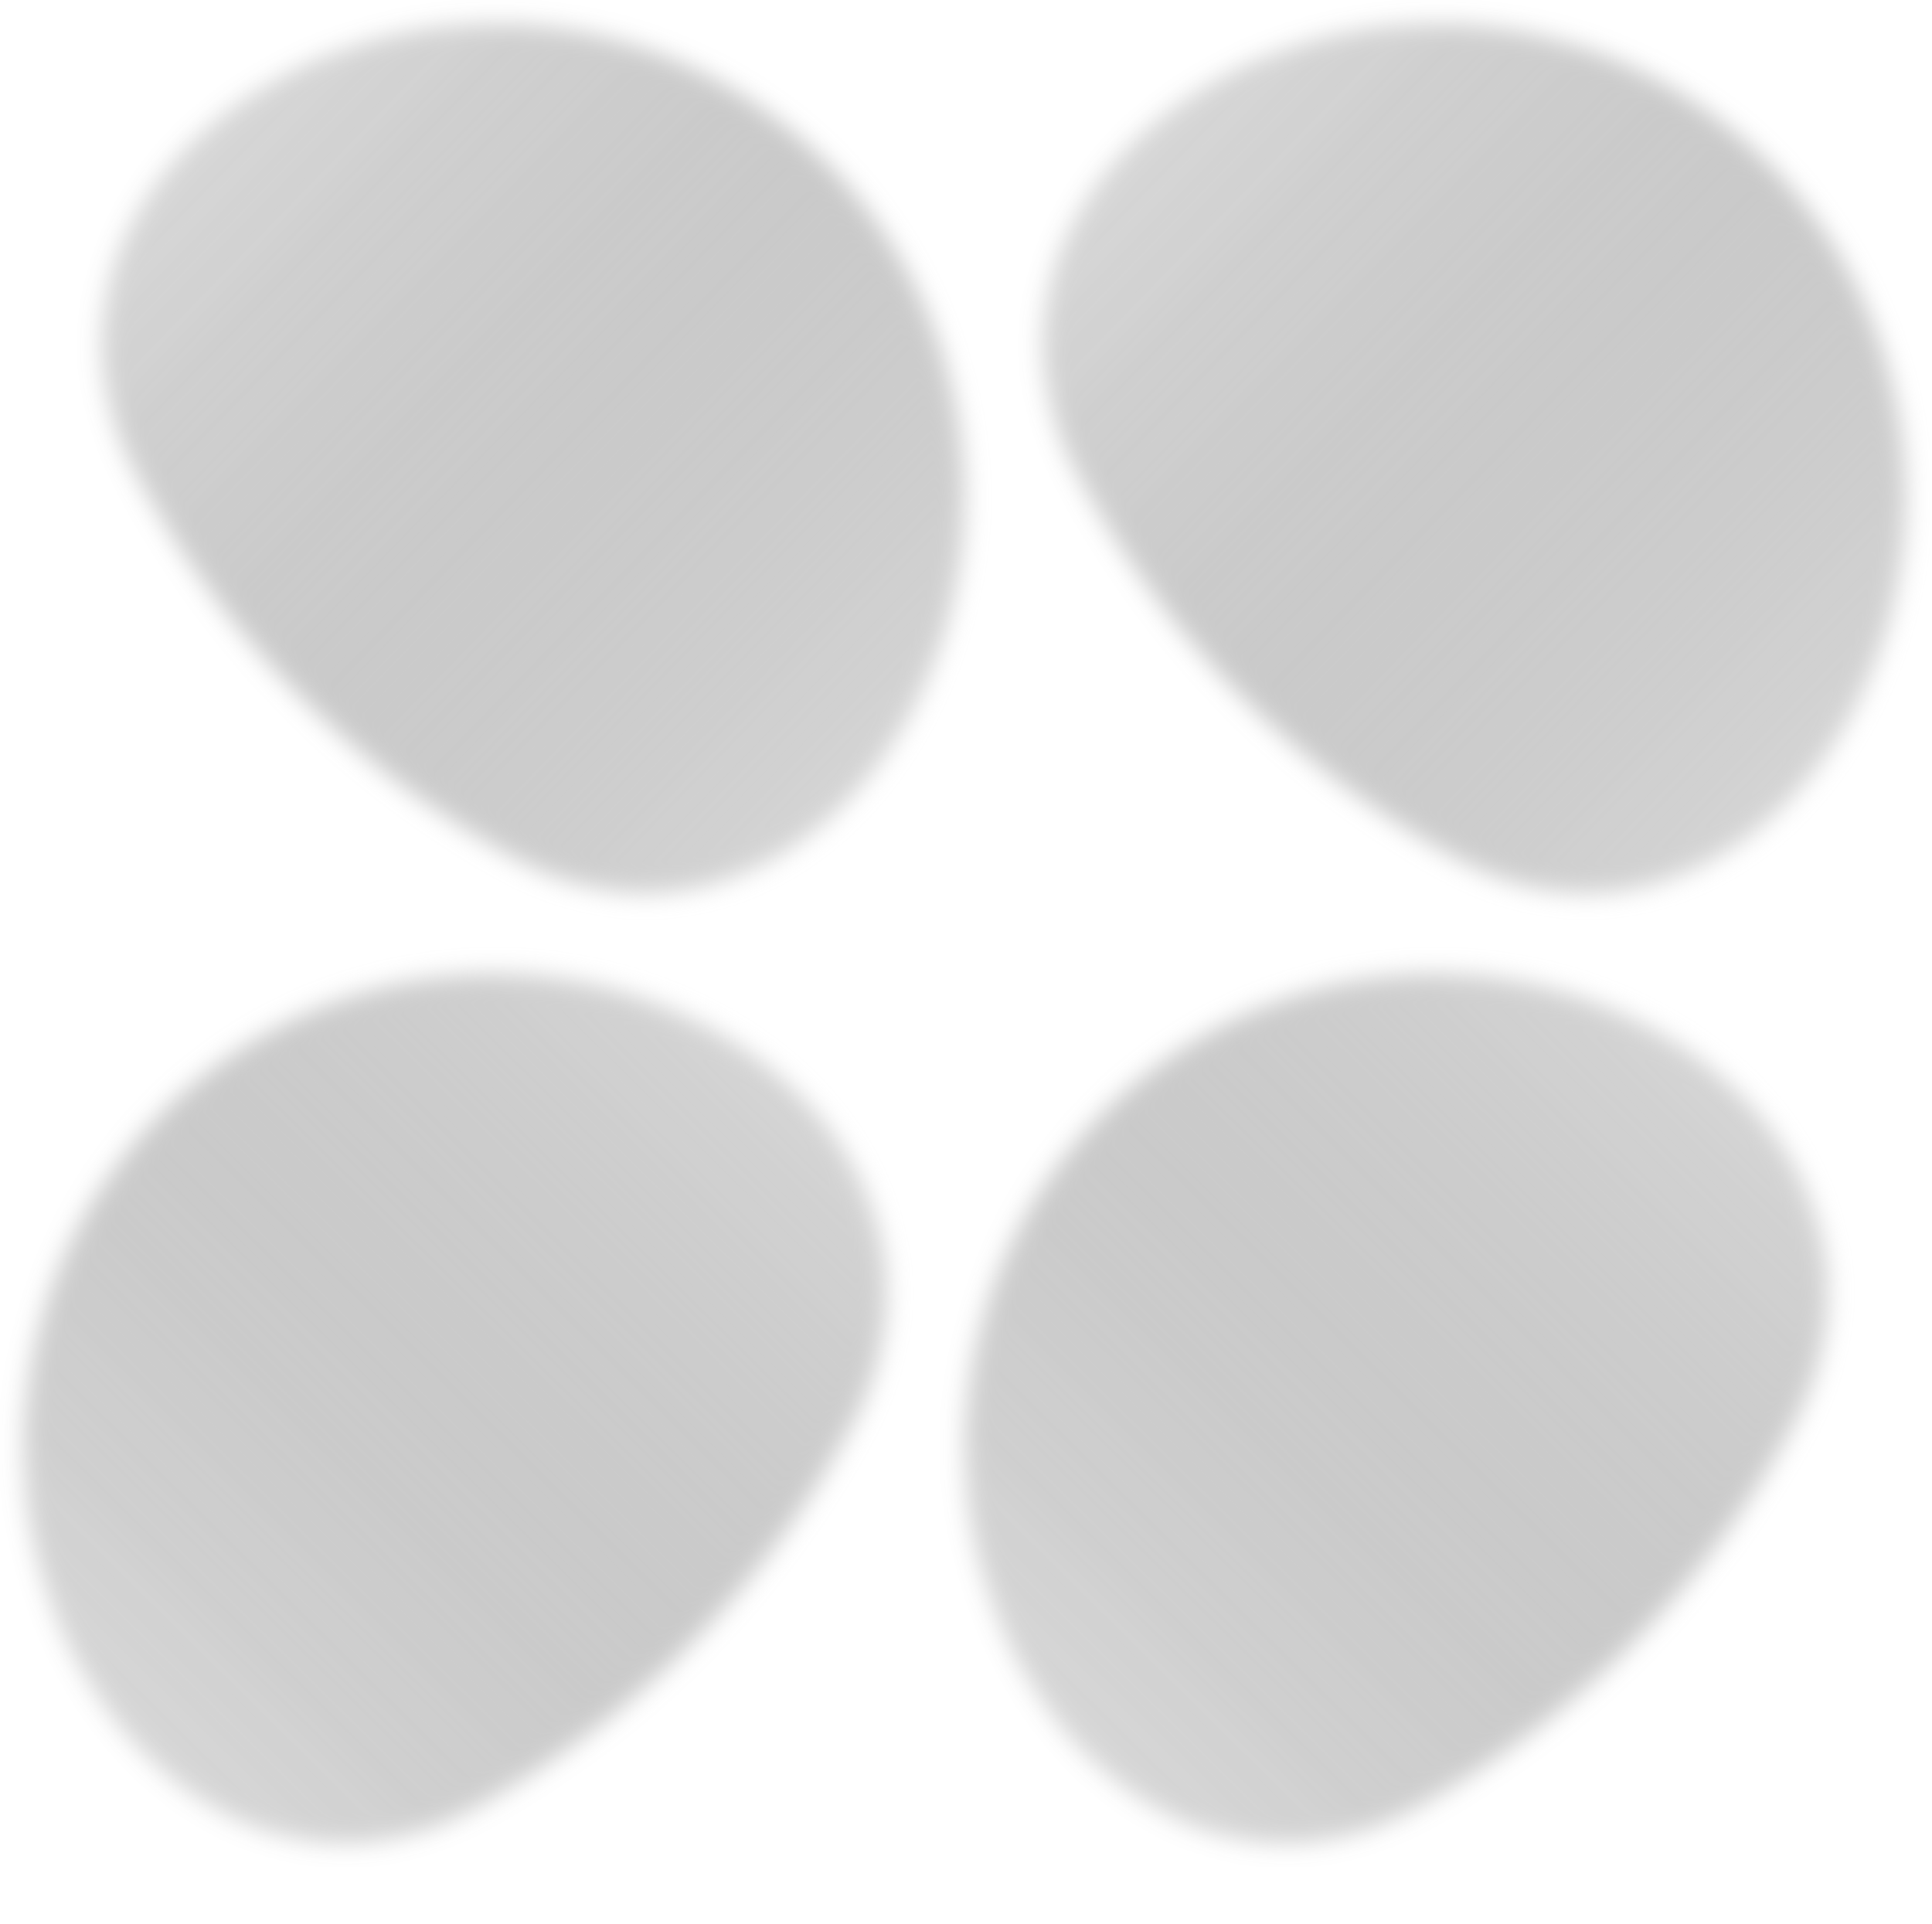
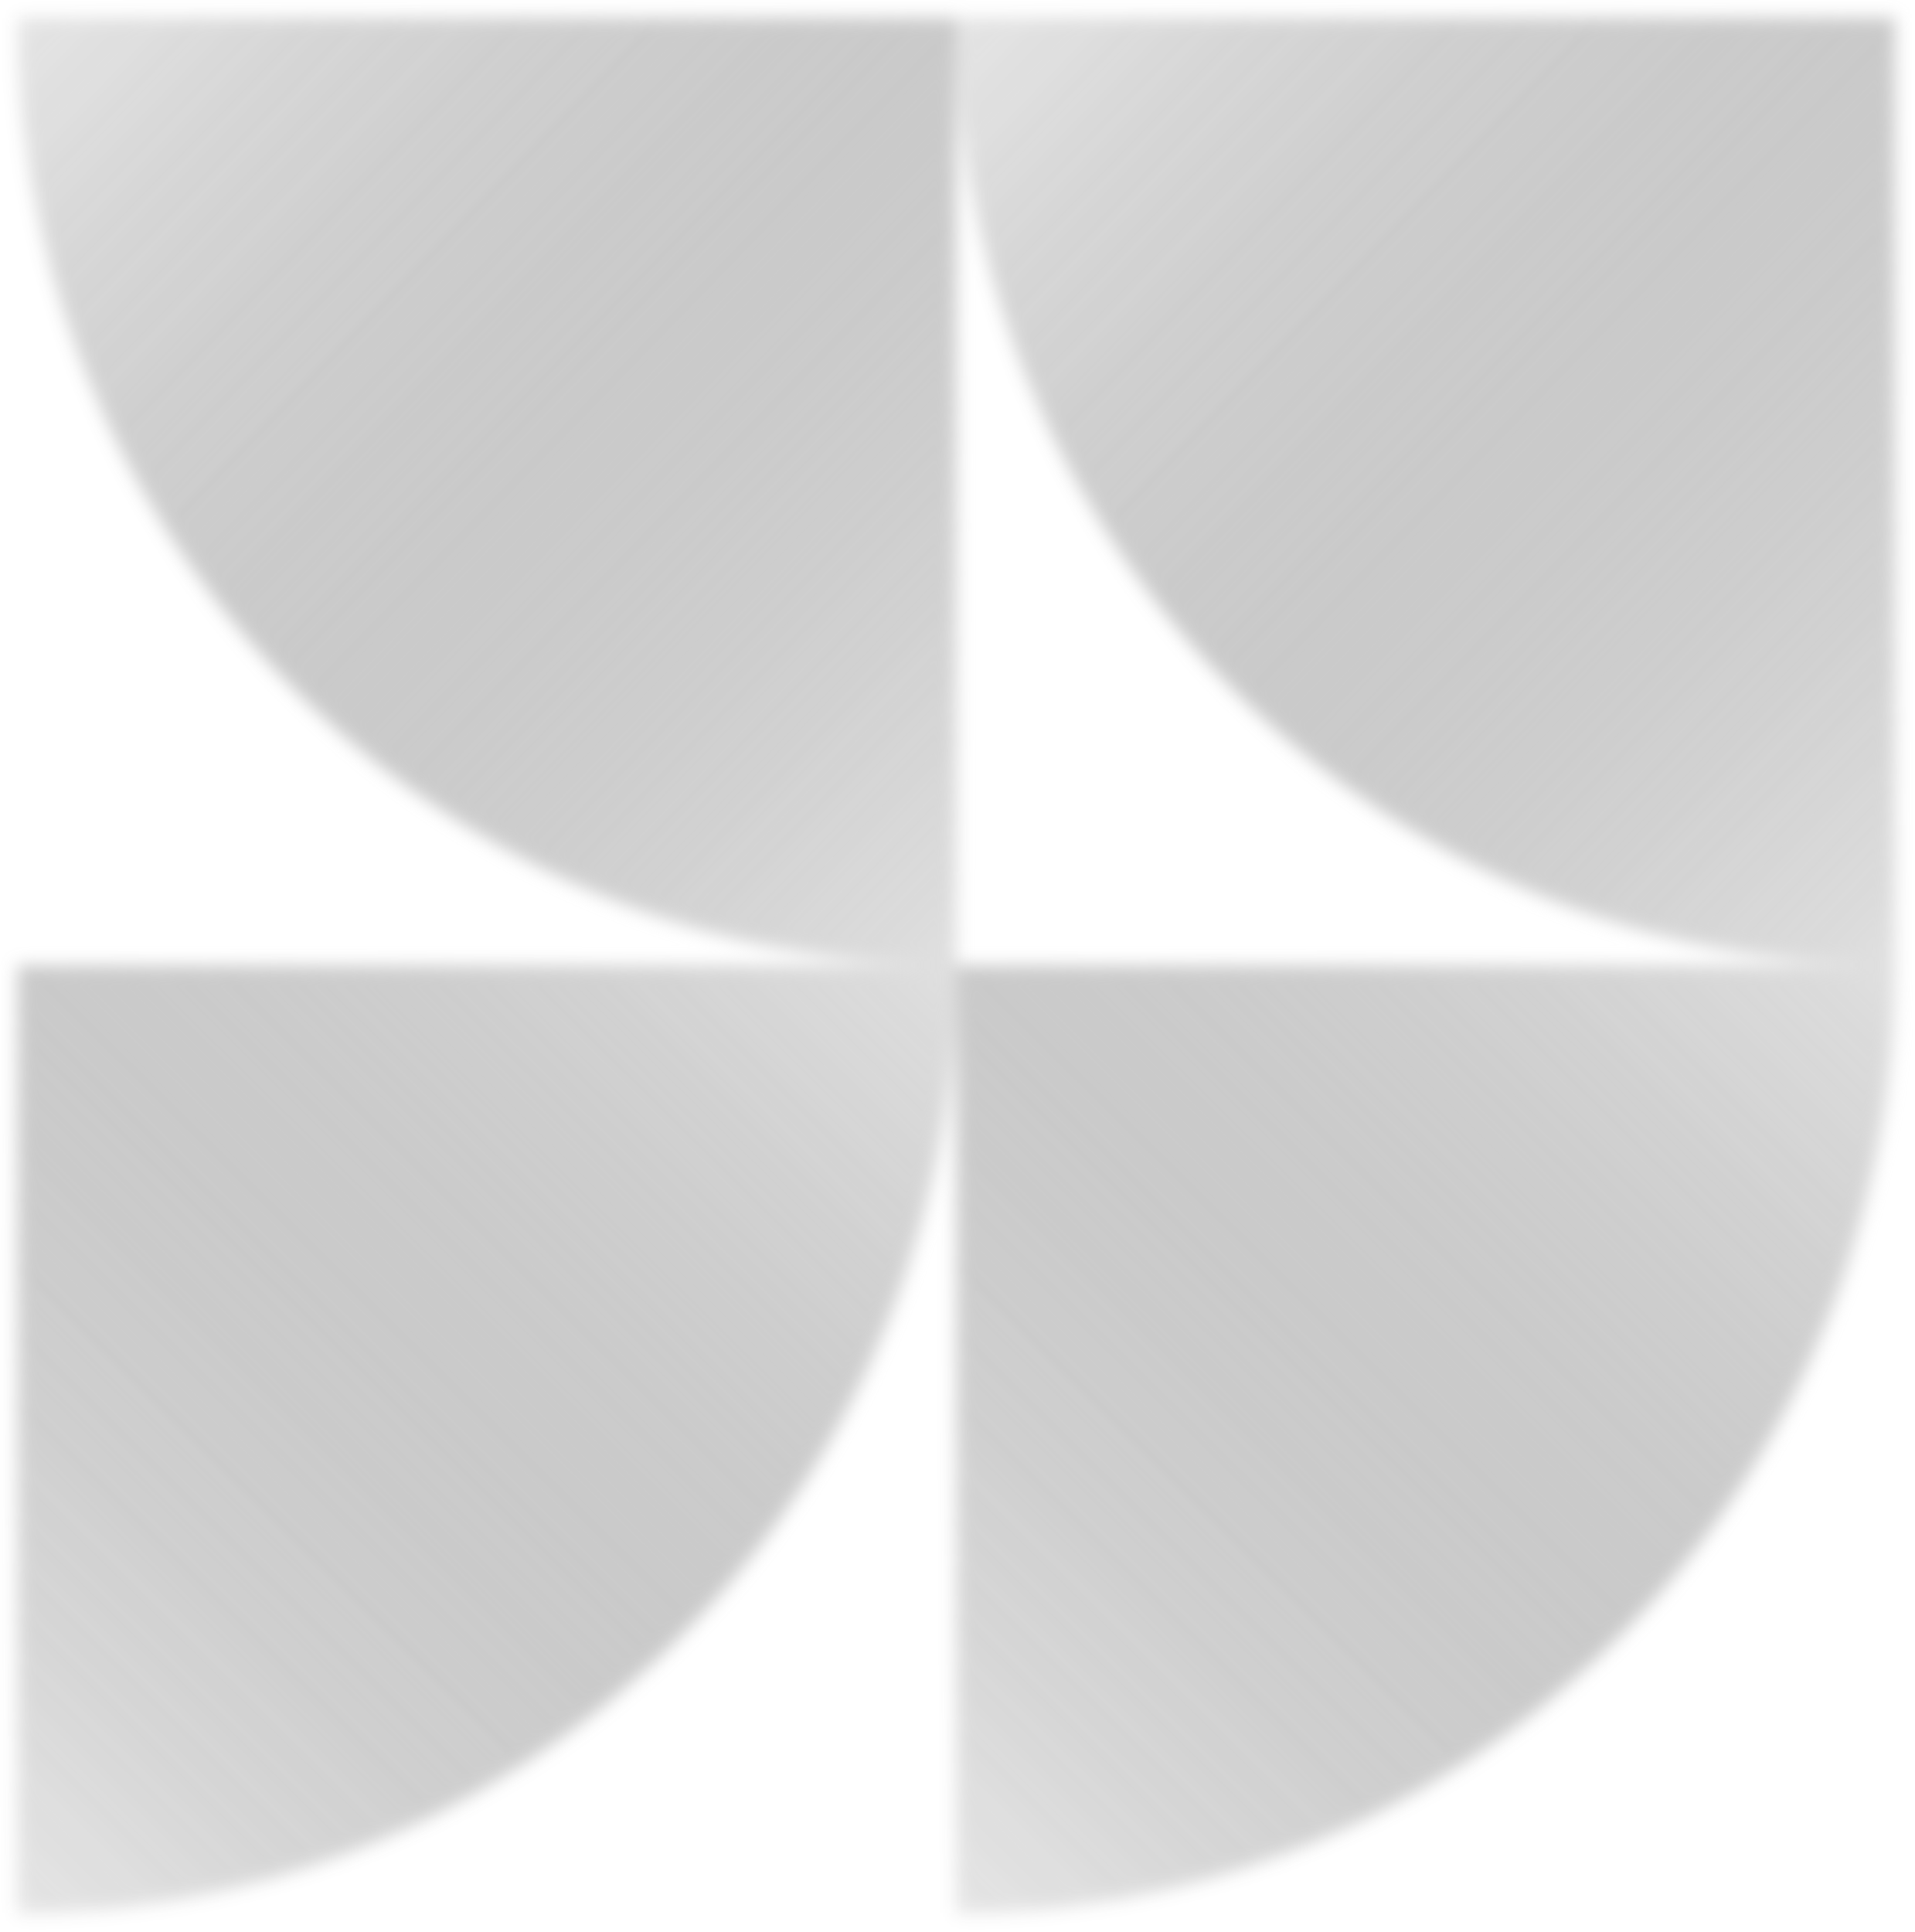
- <svg xmlns="http://www.w3.org/2000/svg" width="245" height="244" viewBox="0 0 245 244" fill="none">
+ <svg xmlns="http://www.w3.org/2000/svg" width="326" height="329" viewBox="0 0 326 329" fill="none">
  <g filter="url(#filter0_f_4681_14777)">
-     <path fill-rule="evenodd" clip-rule="evenodd" d="M241.684 63.082C241.684 30.129 214.97 3 182.017 3C149.064 3 121.106 31.266 136.682 60.305C147.597 80.655 164.145 97.474 184.214 108.631C213.177 124.731 241.684 96.219 241.684 63.082Z" fill="url(#paint0_linear_4681_14777)" fill-opacity="0.4" />
-     <path fill-rule="evenodd" clip-rule="evenodd" d="M182.014 123.501C149.061 123.501 122.347 150.63 122.347 183.583C122.347 216.72 150.855 245.232 179.817 229.132C199.886 217.975 216.434 201.156 227.349 180.806C242.926 151.767 214.968 123.501 182.014 123.501Z" fill="url(#paint1_linear_4681_14777)" fill-opacity="0.4" />
-     <path fill-rule="evenodd" clip-rule="evenodd" d="M122.334 63.082C122.334 30.129 95.621 3 62.667 3C29.714 3 1.756 31.266 17.332 60.305C28.248 80.655 44.795 97.474 64.865 108.631C93.827 124.731 122.334 96.219 122.334 63.082Z" fill="url(#paint2_linear_4681_14777)" fill-opacity="0.4" />
-     <path fill-rule="evenodd" clip-rule="evenodd" d="M62.667 123.501C29.713 123.501 3 150.63 3 183.583C3 216.72 31.507 245.232 60.469 229.132C80.539 217.975 97.086 201.156 108.002 180.806C123.578 151.767 95.62 123.501 62.667 123.501Z" fill="url(#paint3_linear_4681_14777)" fill-opacity="0.4" />
-     <path fill-rule="evenodd" clip-rule="evenodd" d="M241.684 63.082C241.684 30.129 214.97 3 182.017 3C149.064 3 121.106 31.266 136.682 60.305C147.597 80.655 164.145 97.474 184.214 108.631C213.177 124.731 241.684 96.219 241.684 63.082Z" fill="url(#paint4_linear_4681_14777)" fill-opacity="0.4" />
-     <path fill-rule="evenodd" clip-rule="evenodd" d="M182.014 123.501C149.061 123.501 122.347 150.63 122.347 183.583C122.347 216.72 150.855 245.232 179.817 229.132C199.886 217.975 216.434 201.156 227.349 180.806C242.926 151.767 214.968 123.501 182.014 123.501Z" fill="url(#paint5_linear_4681_14777)" fill-opacity="0.4" />
-     <path fill-rule="evenodd" clip-rule="evenodd" d="M122.334 63.082C122.334 30.129 95.621 3 62.667 3C29.714 3 1.756 31.266 17.332 60.305C28.248 80.655 44.795 97.474 64.865 108.631C93.827 124.731 122.334 96.219 122.334 63.082Z" fill="url(#paint6_linear_4681_14777)" fill-opacity="0.4" />
-     <path fill-rule="evenodd" clip-rule="evenodd" d="M62.667 123.501C29.713 123.501 3 150.63 3 183.583C3 216.72 31.507 245.232 60.469 229.132C80.539 217.975 97.086 201.156 108.002 180.806C123.578 151.767 95.62 123.501 62.667 123.501Z" fill="url(#paint7_linear_4681_14777)" fill-opacity="0.4" />
+     <path fill-rule="evenodd" clip-rule="evenodd" d="M322.691 3L162.855 3C162.855 92.136 234.416 164.396 322.691 164.396L322.691 3Z" fill="url(#paint0_linear_4681_14777)" fill-opacity="0.4" />
+     <path fill-rule="evenodd" clip-rule="evenodd" d="M162.852 164.399L162.852 325.794C251.126 325.794 322.688 253.535 322.688 164.399L162.852 164.399Z" fill="url(#paint1_linear_4681_14777)" fill-opacity="0.4" />
+     <path fill-rule="evenodd" clip-rule="evenodd" d="M162.836 3L3 3C3 92.136 74.561 164.396 162.836 164.396L162.836 3Z" fill="url(#paint2_linear_4681_14777)" fill-opacity="0.4" />
+     <path fill-rule="evenodd" clip-rule="evenodd" d="M3 164.399L3 325.794C91.274 325.794 162.836 253.535 162.836 164.399L3 164.399Z" fill="url(#paint3_linear_4681_14777)" fill-opacity="0.4" />
+     <path fill-rule="evenodd" clip-rule="evenodd" d="M322.691 3L162.855 3C162.855 92.136 234.416 164.396 322.691 164.396L322.691 3Z" fill="url(#paint4_linear_4681_14777)" fill-opacity="0.4" />
+     <path fill-rule="evenodd" clip-rule="evenodd" d="M162.852 164.399L162.852 325.794C251.126 325.794 322.688 253.535 322.688 164.399L162.852 164.399Z" fill="url(#paint5_linear_4681_14777)" fill-opacity="0.4" />
+     <path fill-rule="evenodd" clip-rule="evenodd" d="M162.836 3L3 3C3 92.136 74.561 164.396 162.836 164.396L162.836 3Z" fill="url(#paint6_linear_4681_14777)" fill-opacity="0.4" />
+     <path fill-rule="evenodd" clip-rule="evenodd" d="M3 164.399L3 325.794C91.274 325.794 162.836 253.535 162.836 164.399L3 164.399Z" fill="url(#paint7_linear_4681_14777)" fill-opacity="0.4" />
  </g>
  <defs>
-     <filter id="filter0_f_4681_14777" x="0" y="0" width="244.684" height="236.759" filterUnits="userSpaceOnUse" color-interpolation-filters="sRGB">
+     <filter id="filter0_f_4681_14777" x="0" y="0" width="325.691" height="328.794" filterUnits="userSpaceOnUse" color-interpolation-filters="sRGB">
      <feFlood flood-opacity="0" result="BackgroundImageFix" />
      <feBlend mode="normal" in="SourceGraphic" in2="BackgroundImageFix" result="shape" />
      <feGaussianBlur stdDeviation="1.5" result="effect1_foregroundBlur_4681_14777" />
    </filter>
-     <linearGradient id="paint0_linear_4681_14777" x1="250.448" y1="134.43" x2="96.348" y2="-15.051" gradientUnits="userSpaceOnUse">
+     <linearGradient id="paint0_linear_4681_14777" x1="334.43" y1="179.036" x2="128.03" y2="-21.177" gradientUnits="userSpaceOnUse">
      <stop stop-color="#D9D9D9" />
      <stop offset="1" stop-opacity="0" />
    </linearGradient>
-     <linearGradient id="paint1_linear_4681_14777" x1="252.507" y1="114.652" x2="101.507" y2="267.324" gradientUnits="userSpaceOnUse">
+     <linearGradient id="paint1_linear_4681_14777" x1="337.187" y1="152.546" x2="134.939" y2="357.034" gradientUnits="userSpaceOnUse">
      <stop stop-color="#D9D9D9" />
      <stop offset="1" stop-opacity="0" />
    </linearGradient>
-     <linearGradient id="paint2_linear_4681_14777" x1="131.098" y1="134.43" x2="-23.001" y2="-15.051" gradientUnits="userSpaceOnUse">
+     <linearGradient id="paint2_linear_4681_14777" x1="174.574" y1="179.036" x2="-31.826" y2="-21.177" gradientUnits="userSpaceOnUse">
      <stop stop-color="#D9D9D9" />
      <stop offset="1" stop-opacity="0" />
    </linearGradient>
-     <linearGradient id="paint3_linear_4681_14777" x1="133.159" y1="114.652" x2="-17.841" y2="267.324" gradientUnits="userSpaceOnUse">
+     <linearGradient id="paint3_linear_4681_14777" x1="177.335" y1="152.546" x2="-24.913" y2="357.034" gradientUnits="userSpaceOnUse">
      <stop stop-color="#D9D9D9" />
      <stop offset="1" stop-opacity="0" />
    </linearGradient>
-     <linearGradient id="paint4_linear_4681_14777" x1="250.448" y1="134.43" x2="96.348" y2="-15.051" gradientUnits="userSpaceOnUse">
+     <linearGradient id="paint4_linear_4681_14777" x1="334.43" y1="179.036" x2="128.03" y2="-21.177" gradientUnits="userSpaceOnUse">
      <stop stop-color="#D9D9D9" />
      <stop offset="1" stop-opacity="0" />
    </linearGradient>
-     <linearGradient id="paint5_linear_4681_14777" x1="252.507" y1="114.652" x2="101.507" y2="267.324" gradientUnits="userSpaceOnUse">
+     <linearGradient id="paint5_linear_4681_14777" x1="337.187" y1="152.546" x2="134.939" y2="357.034" gradientUnits="userSpaceOnUse">
      <stop stop-color="#D9D9D9" />
      <stop offset="1" stop-opacity="0" />
    </linearGradient>
-     <linearGradient id="paint6_linear_4681_14777" x1="131.098" y1="134.43" x2="-23.001" y2="-15.051" gradientUnits="userSpaceOnUse">
+     <linearGradient id="paint6_linear_4681_14777" x1="174.574" y1="179.036" x2="-31.826" y2="-21.177" gradientUnits="userSpaceOnUse">
      <stop stop-color="#D9D9D9" />
      <stop offset="1" stop-opacity="0" />
    </linearGradient>
-     <linearGradient id="paint7_linear_4681_14777" x1="133.159" y1="114.652" x2="-17.841" y2="267.324" gradientUnits="userSpaceOnUse">
+     <linearGradient id="paint7_linear_4681_14777" x1="177.335" y1="152.546" x2="-24.913" y2="357.034" gradientUnits="userSpaceOnUse">
      <stop stop-color="#D9D9D9" />
      <stop offset="1" stop-opacity="0" />
    </linearGradient>
  </defs>
</svg>
